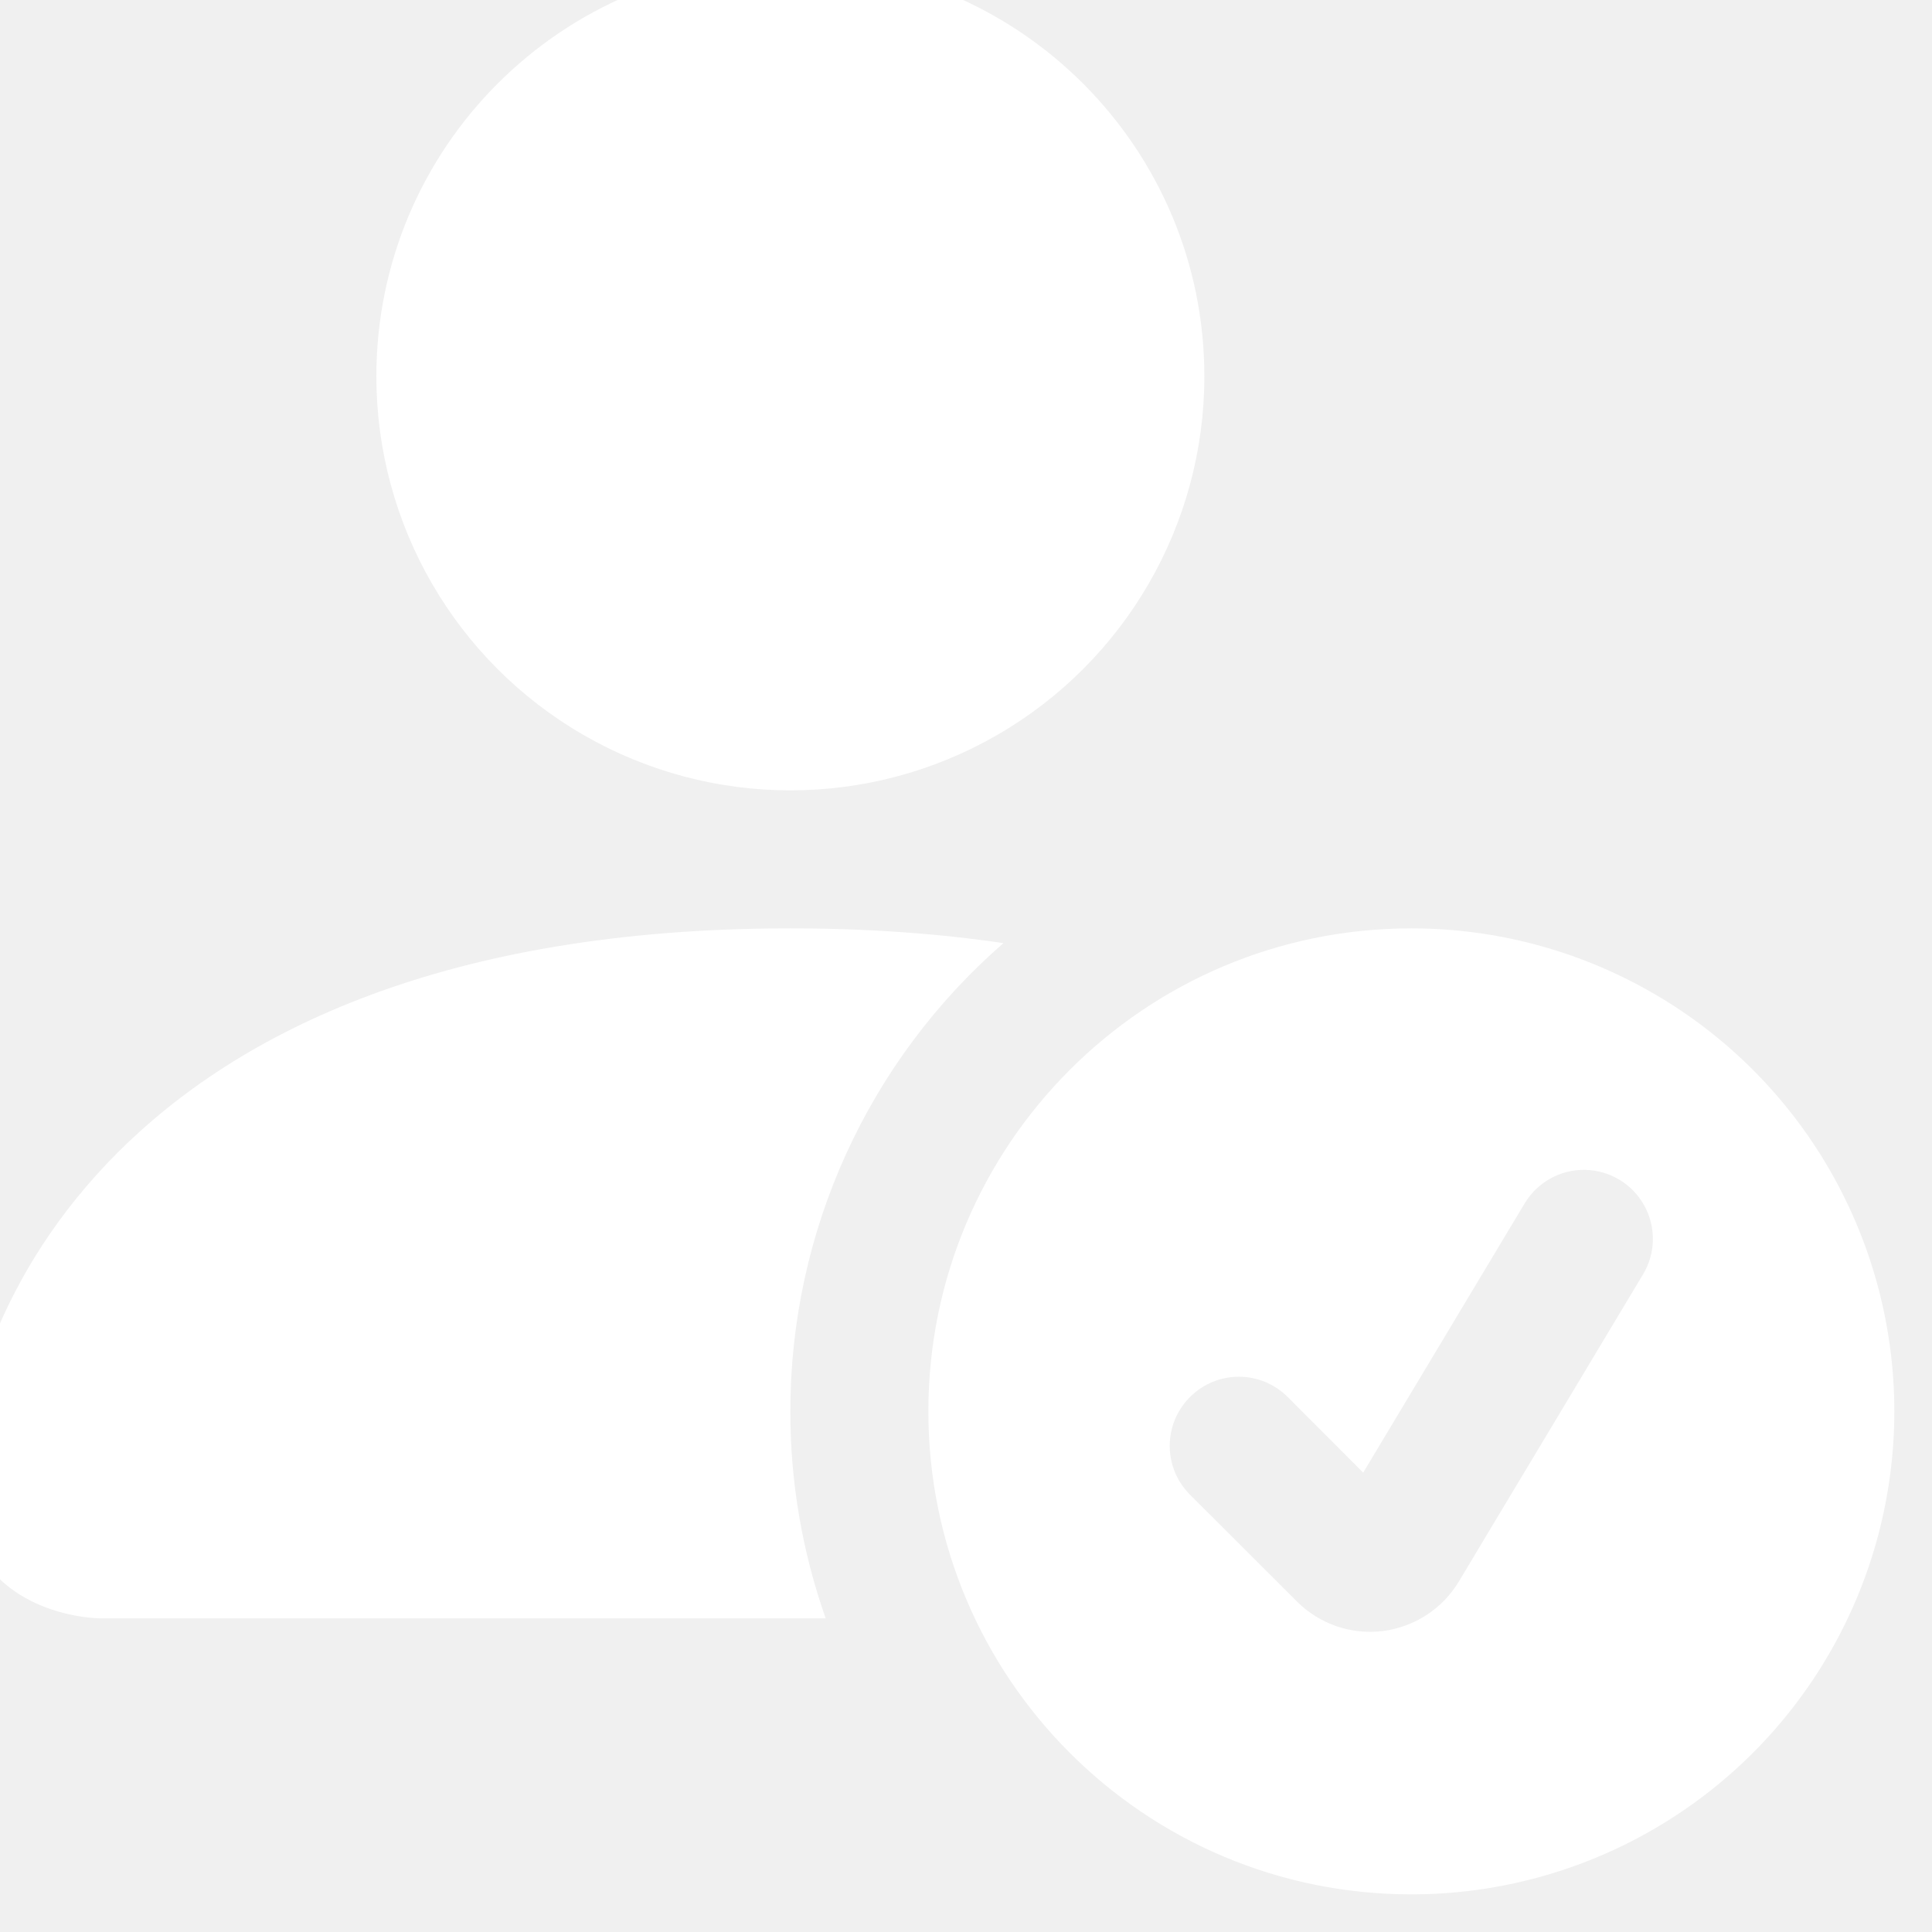
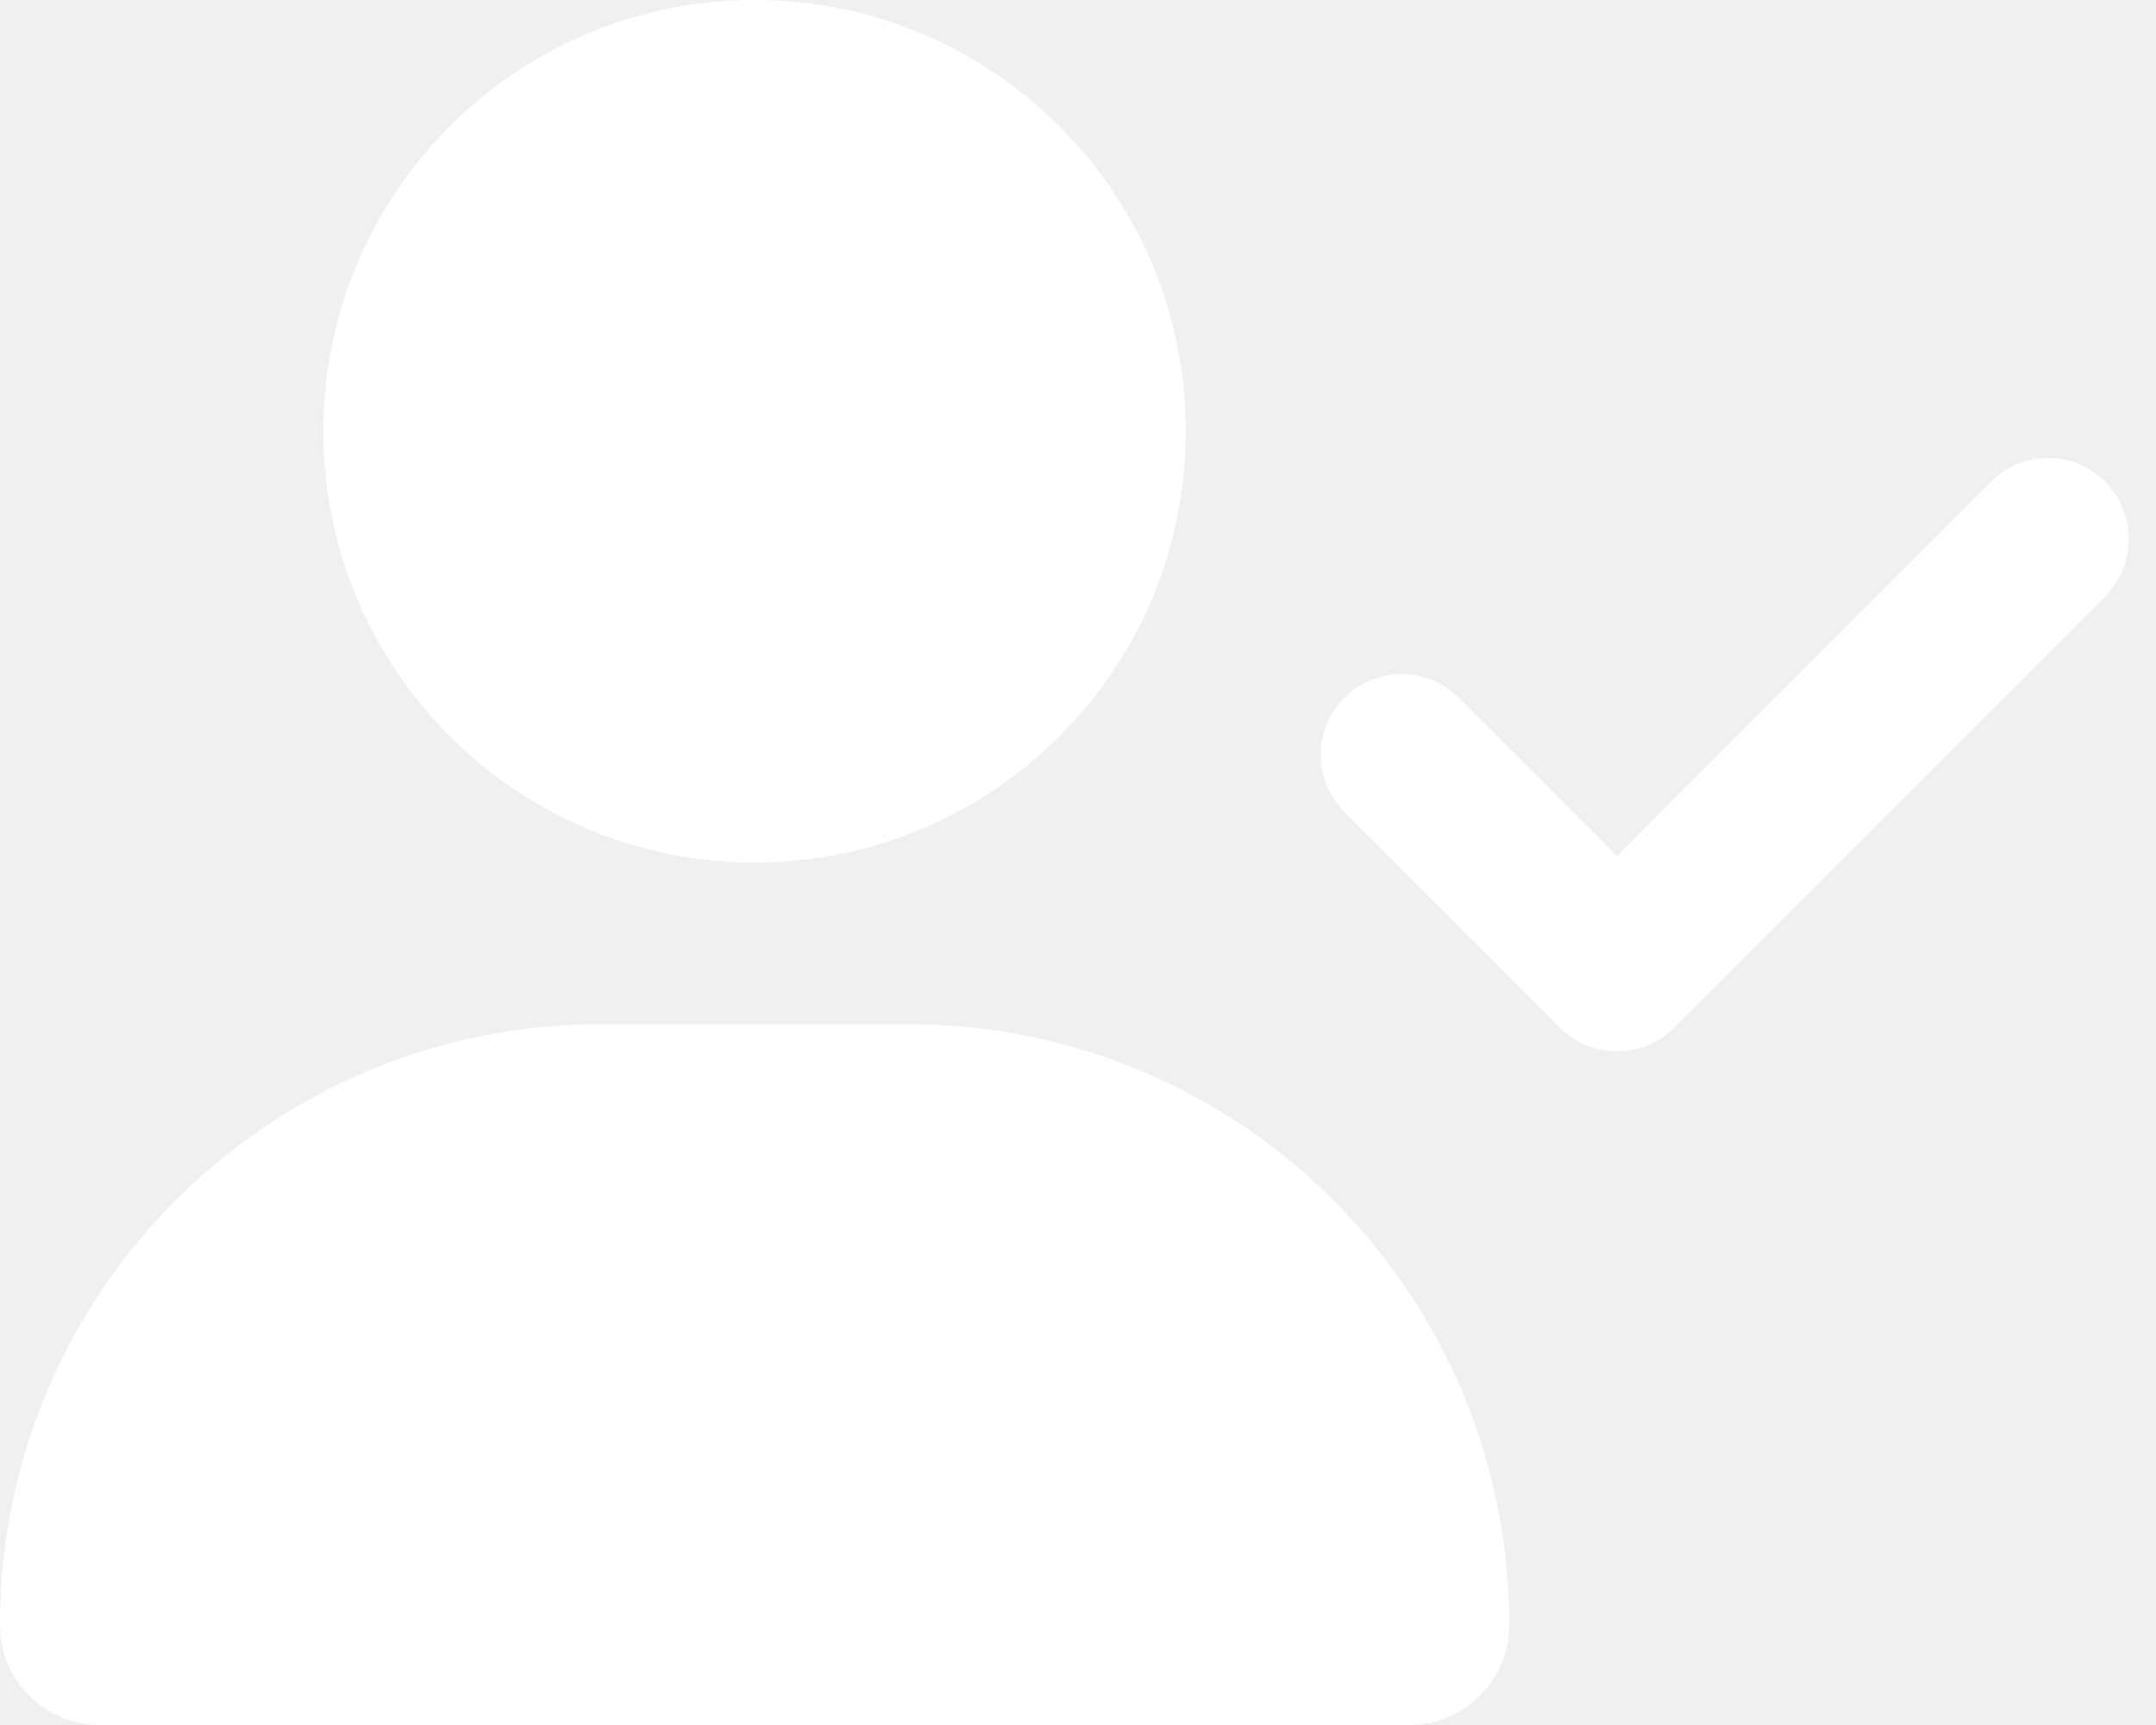
- <svg xmlns="http://www.w3.org/2000/svg" viewbox="0 0 640 512">
-   <g transform="matrix(1.1875 0 0 1.1875 0 0) translate(-100, -100) scale(44)">
-     <path d="M12.5 16C 13.75 16 14.906 15.333 15.531 14.25C 16.156 13.167 16.156 11.833 15.531 10.75C 14.906 9.667 13.75 9 12.5 9C 10.567 9 9 10.567 9 12.5C 9 14.433 10.567 16 12.5 16zM14.179 11.507L12.844 13.733C 12.725 13.931 12.522 14.063 12.292 14.092C 12.063 14.12 11.833 14.041 11.67 13.877L11.67 13.877L10.896 13.104C 10.7 12.908 10.7 12.592 10.896 12.396C 11.092 12.2 11.408 12.2 11.604 12.396L11.604 12.396L12.151 12.944L13.321 10.993C 13.413 10.84 13.579 10.747 13.758 10.75C 13.937 10.753 14.1 10.851 14.187 11.007C 14.274 11.163 14.271 11.354 14.179 11.507zM11 5C 11 6.072 10.428 7.062 9.5 7.598C 8.572 8.134 7.428 8.134 6.5 7.598C 5.572 7.062 5 6.072 5 5C 5 3.343 6.343 2 8 2C 9.657 2 11 3.343 11 5z" stroke="none" fill="#FFFFFF" fill-rule="nonzero" />
-     <path d="M2 13C 2 14 3 14 3 14L3 14L8.256 14C 8.086 13.518 7.999 13.011 8 12.5C 7.999 11.199 8.562 9.961 9.544 9.107C 9.077 9.038 8.564 9 8 9C 3 9 2 12 2 13z" stroke="none" fill="#FFFFFF" fill-rule="nonzero" />
-   </g>
+ <svg xmlns="http://www.w3.org/2000/svg" viewBox="0 0 640 512">
+   <path fill="#fff" d="M96 128a128 128 0 1 1 256 0A128 128 0 1 1 96 128zM0 482.3C0 383.8 79.8 304 178.3 304h91.4C368.2 304 448 383.8 448 482.3c0 16.4-13.3 29.7-29.7 29.7H29.7C13.3 512 0 498.7 0 482.3zM625 177L497 305c-9.4 9.4-24.6 9.4-33.9 0l-64-64c-9.4-9.4-9.4-24.6 0-33.9s24.6-9.4 33.9 0l47 47L591 143c9.4-9.4 24.6-9.4 33.9 0s9.4 24.6 0 33.9z" />
</svg>
